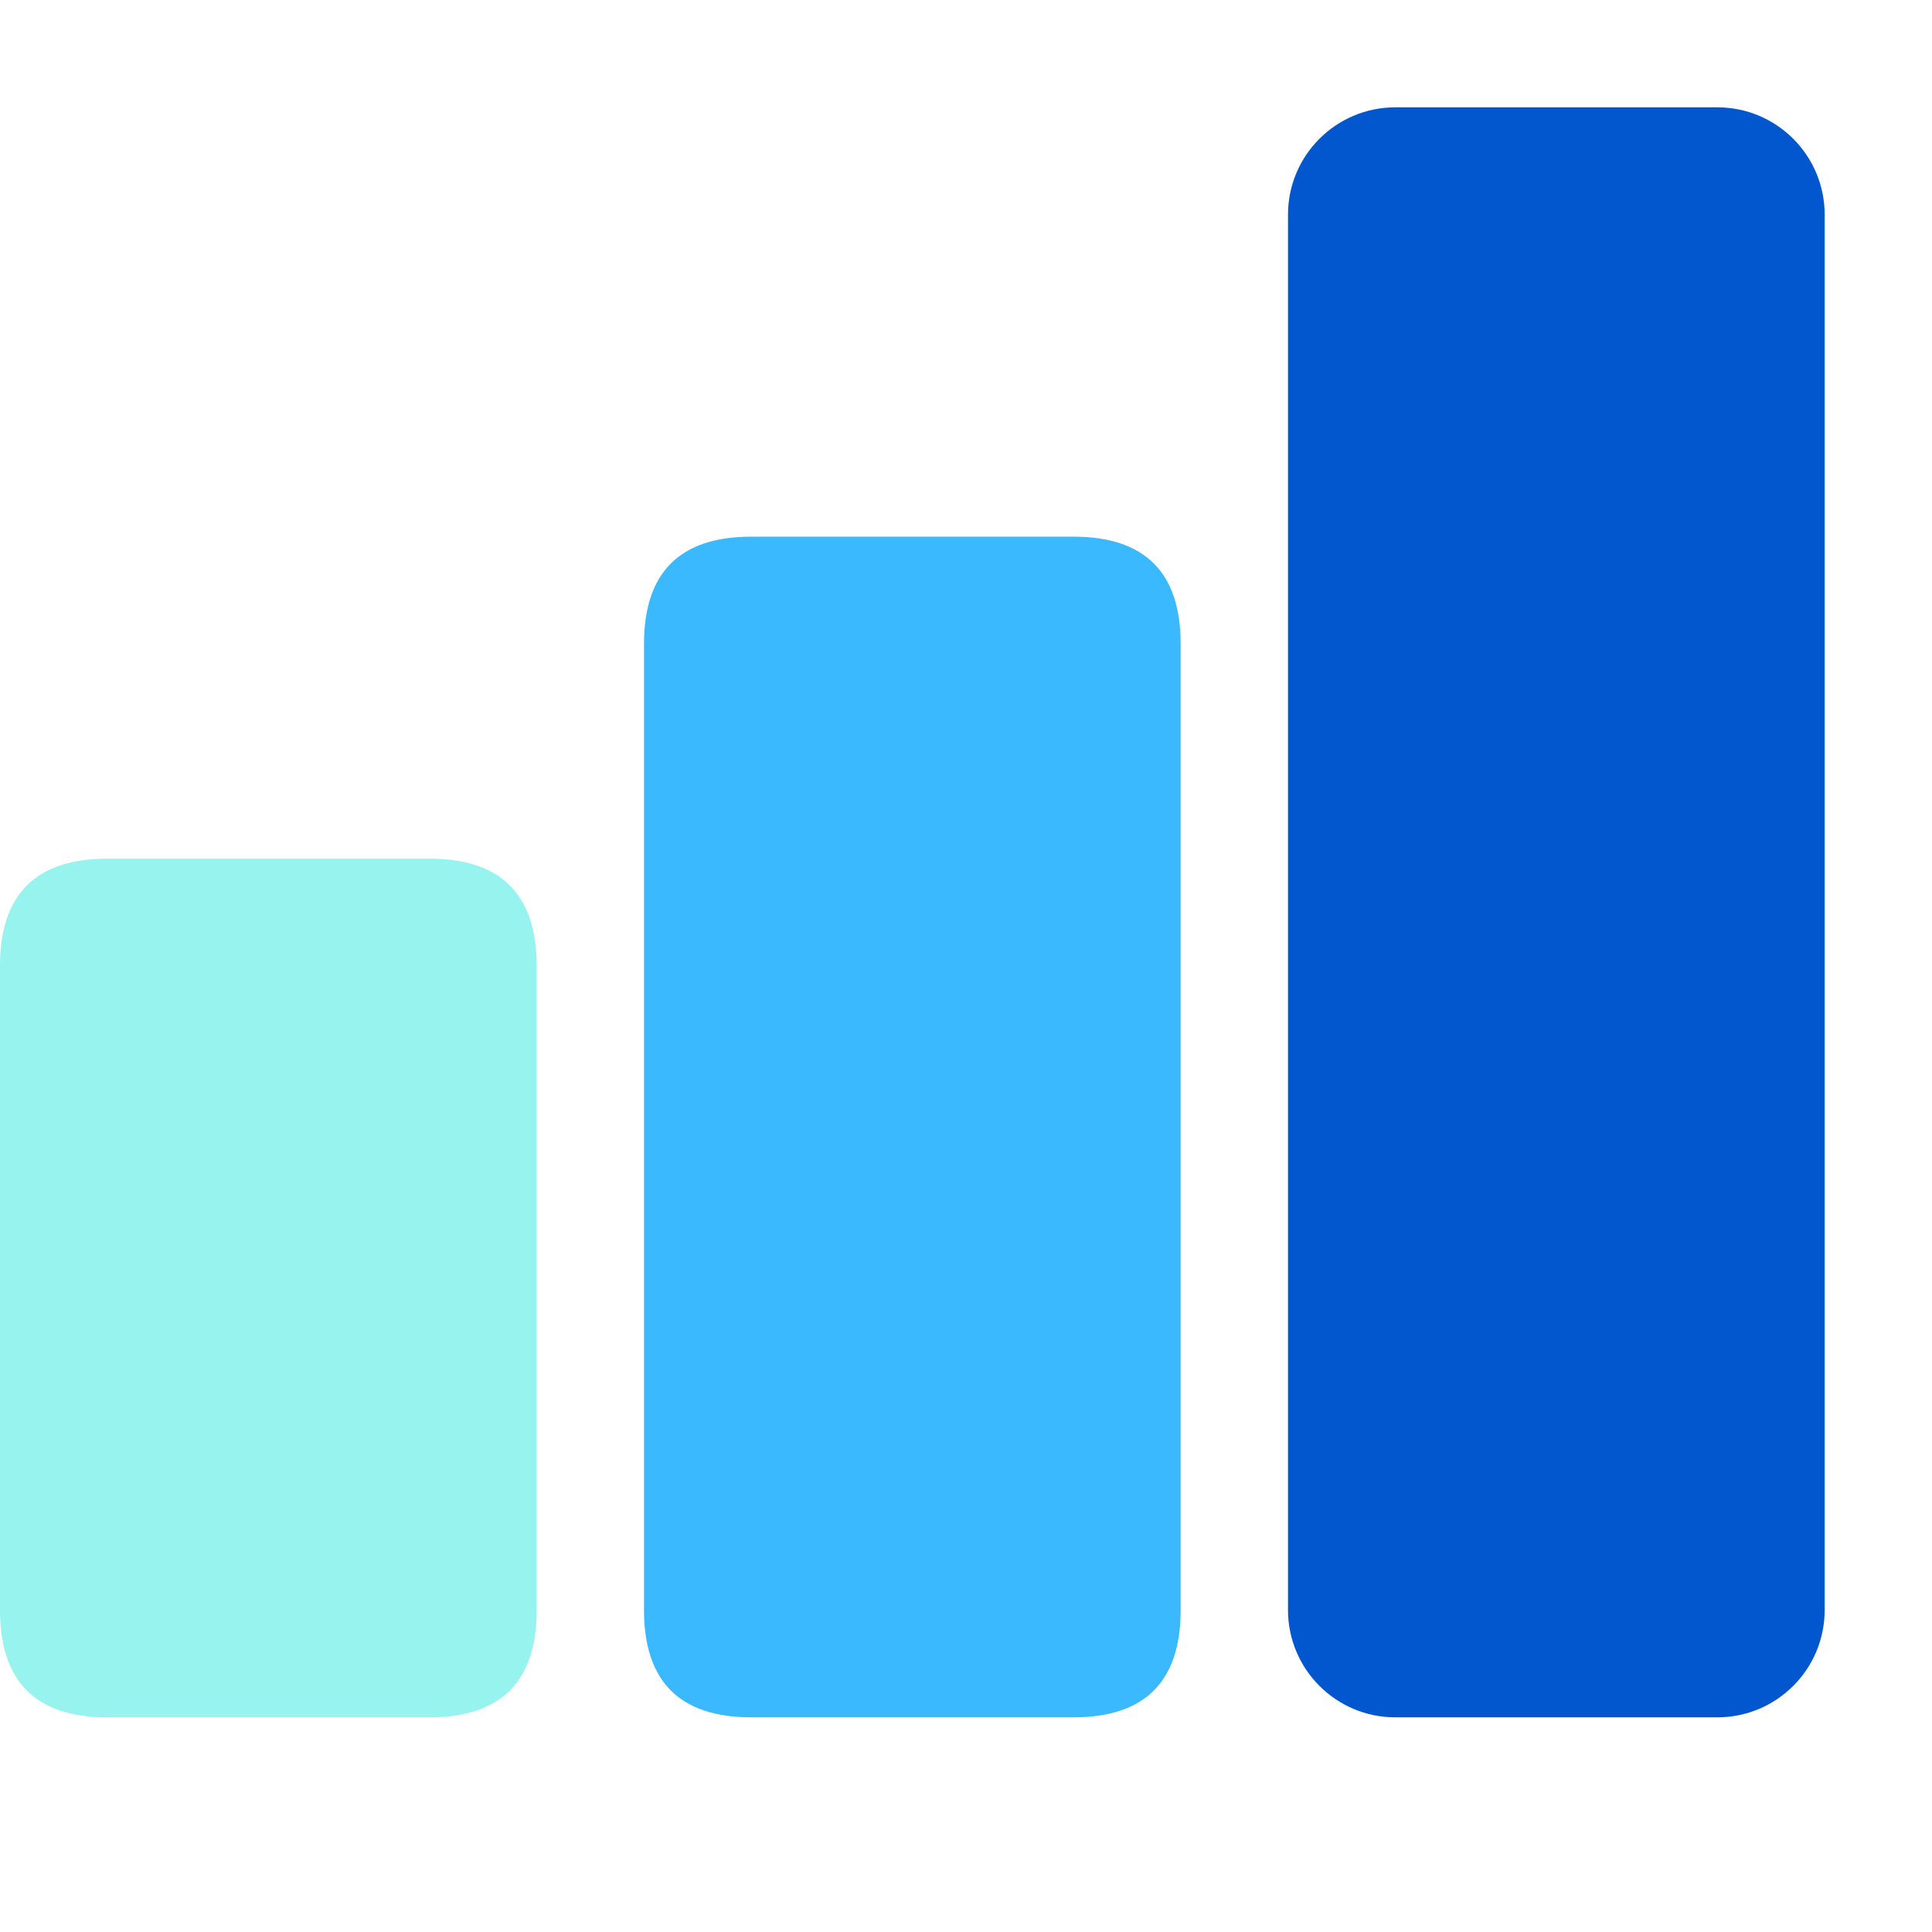
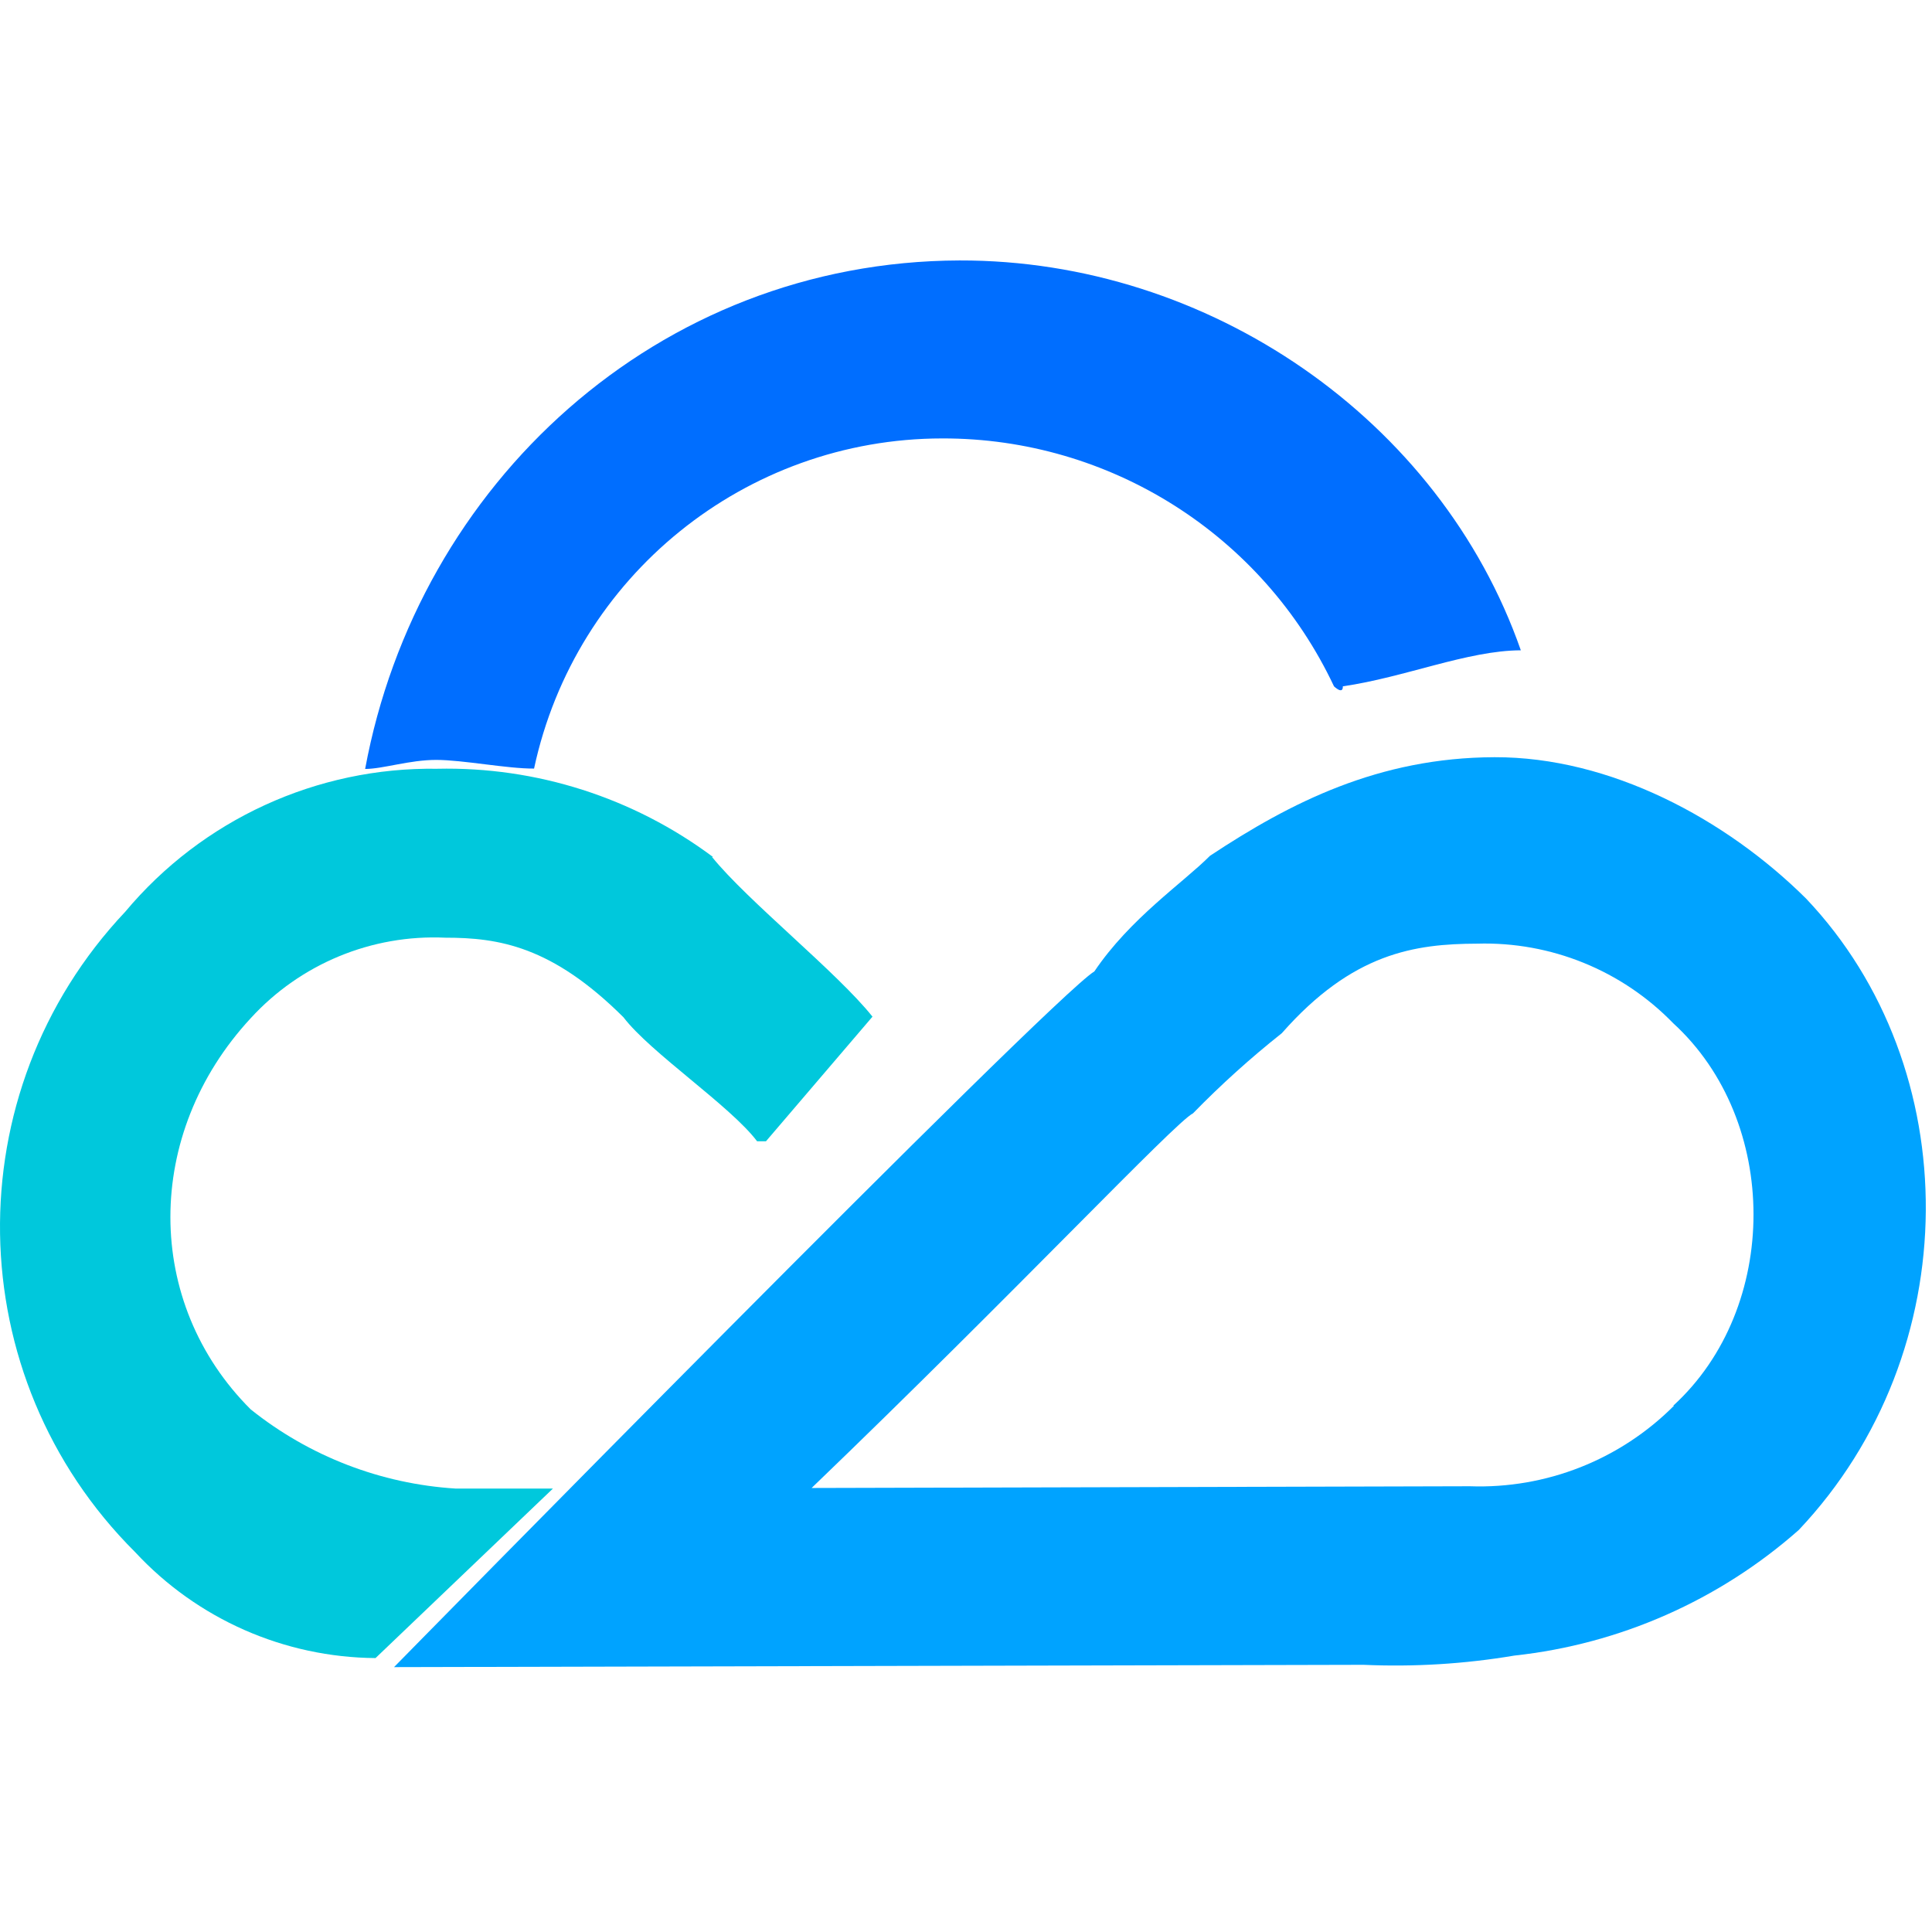
- <svg xmlns="http://www.w3.org/2000/svg" class="icon" width="200" height="200" viewBox="0 0 1024 1024">
-   <path d="M56.889 455.111h170.667q56.888 0 56.888 56.889v341.333q0 56.89-56.888 56.89H56.889Q0 910.222 0 853.332V512q0-56.889 56.889-56.889z" fill="#96F3EE" />
-   <path d="M398.223 284.444h170.666q56.889 0 56.889 56.89v512q0 56.888-56.89 56.888H398.223q-56.889 0-56.889-56.889v-512q0-56.889 56.89-56.889z" fill="#3BB9FF" />
-   <path d="M739.556 56.889h170.666a56.889 56.889 0 0156.89 56.889v739.555a56.889 56.889 0 01-56.89 56.89H739.556a56.889 56.889 0 01-56.89-56.89V113.778a56.889 56.889 0 0156.89-56.89z" fill="#0256CE" />
+ <svg xmlns="http://www.w3.org/2000/svg" t="1631591706644" class="icon" viewBox="0 0 1402 1024" version="1.1" p-id="3227" width="200" height="200">
+   <path d="M1214.745 831.109a199.181 199.181 0 0 1-148.163 58.426l-477.615 1.258c148.163-142.432 263.897-265.574 276.756-271.864a679.87 679.87 0 0 1 64.437-58.147c51.298-58.287 96.445-64.856 141.873-64.996a190.375 190.375 0 0 1 142.152 57.727c77.576 70.866 77.855 206.449 0 277.595z m95.886-368.03c-58.287-57.867-142.292-102.875-226.158-102.596S936.73 393.191 878.024 432.049c-19.289 19.429-57.867 45.287-83.866 83.866-32.009 19.569-508.225 504.871-508.225 504.871l703.493-1.677a520.246 520.246 0 0 0 109.584-6.709 372.223 372.223 0 0 0 206.309-91.134c122.304-129.433 121.745-335.462 5.311-458.186z m0 0" fill="#00A3FF" p-id="3228" />
+   <path d="M517.402 432.887a322.603 322.603 0 0 0-200.159-64.017 289.476 289.476 0 0 0-226.437 103.854A333.086 333.086 0 0 0 98.074 937.339a240.275 240.275 0 0 0 174.44 76.877l128.734-123.003h-70.587A264.316 264.316 0 0 1 181.94 833.765c-77.576-77.296-77.855-199.88 0-283.885a180.171 180.171 0 0 1 141.174-58.426c38.858 0 77.436 6.15 129.293 57.727 19.569 25.719 77.576 64.297 97.005 90.016h6.43l77.296-90.435c-25.719-32.288-90.575-83.866-116.433-115.874" fill="#00C8DC" p-id="3229" />
+   <path d="M1103.623 282.908C1045.057 115.316 877.046-0.418 696.315 0.001 476.867 0.7 303.126 162.561 264.967 369.01c12.859 0 32.148-6.569 51.577-6.569s51.577 6.43 71.006 6.29A303.174 303.174 0 0 1 683.736 129.154a313.518 313.518 0 0 1 284.304 179.892s6.569 6.43 6.43 0c45.287-6.569 90.435-25.998 129.153-26.138" fill="#006EFF" p-id="3230" />
</svg>
